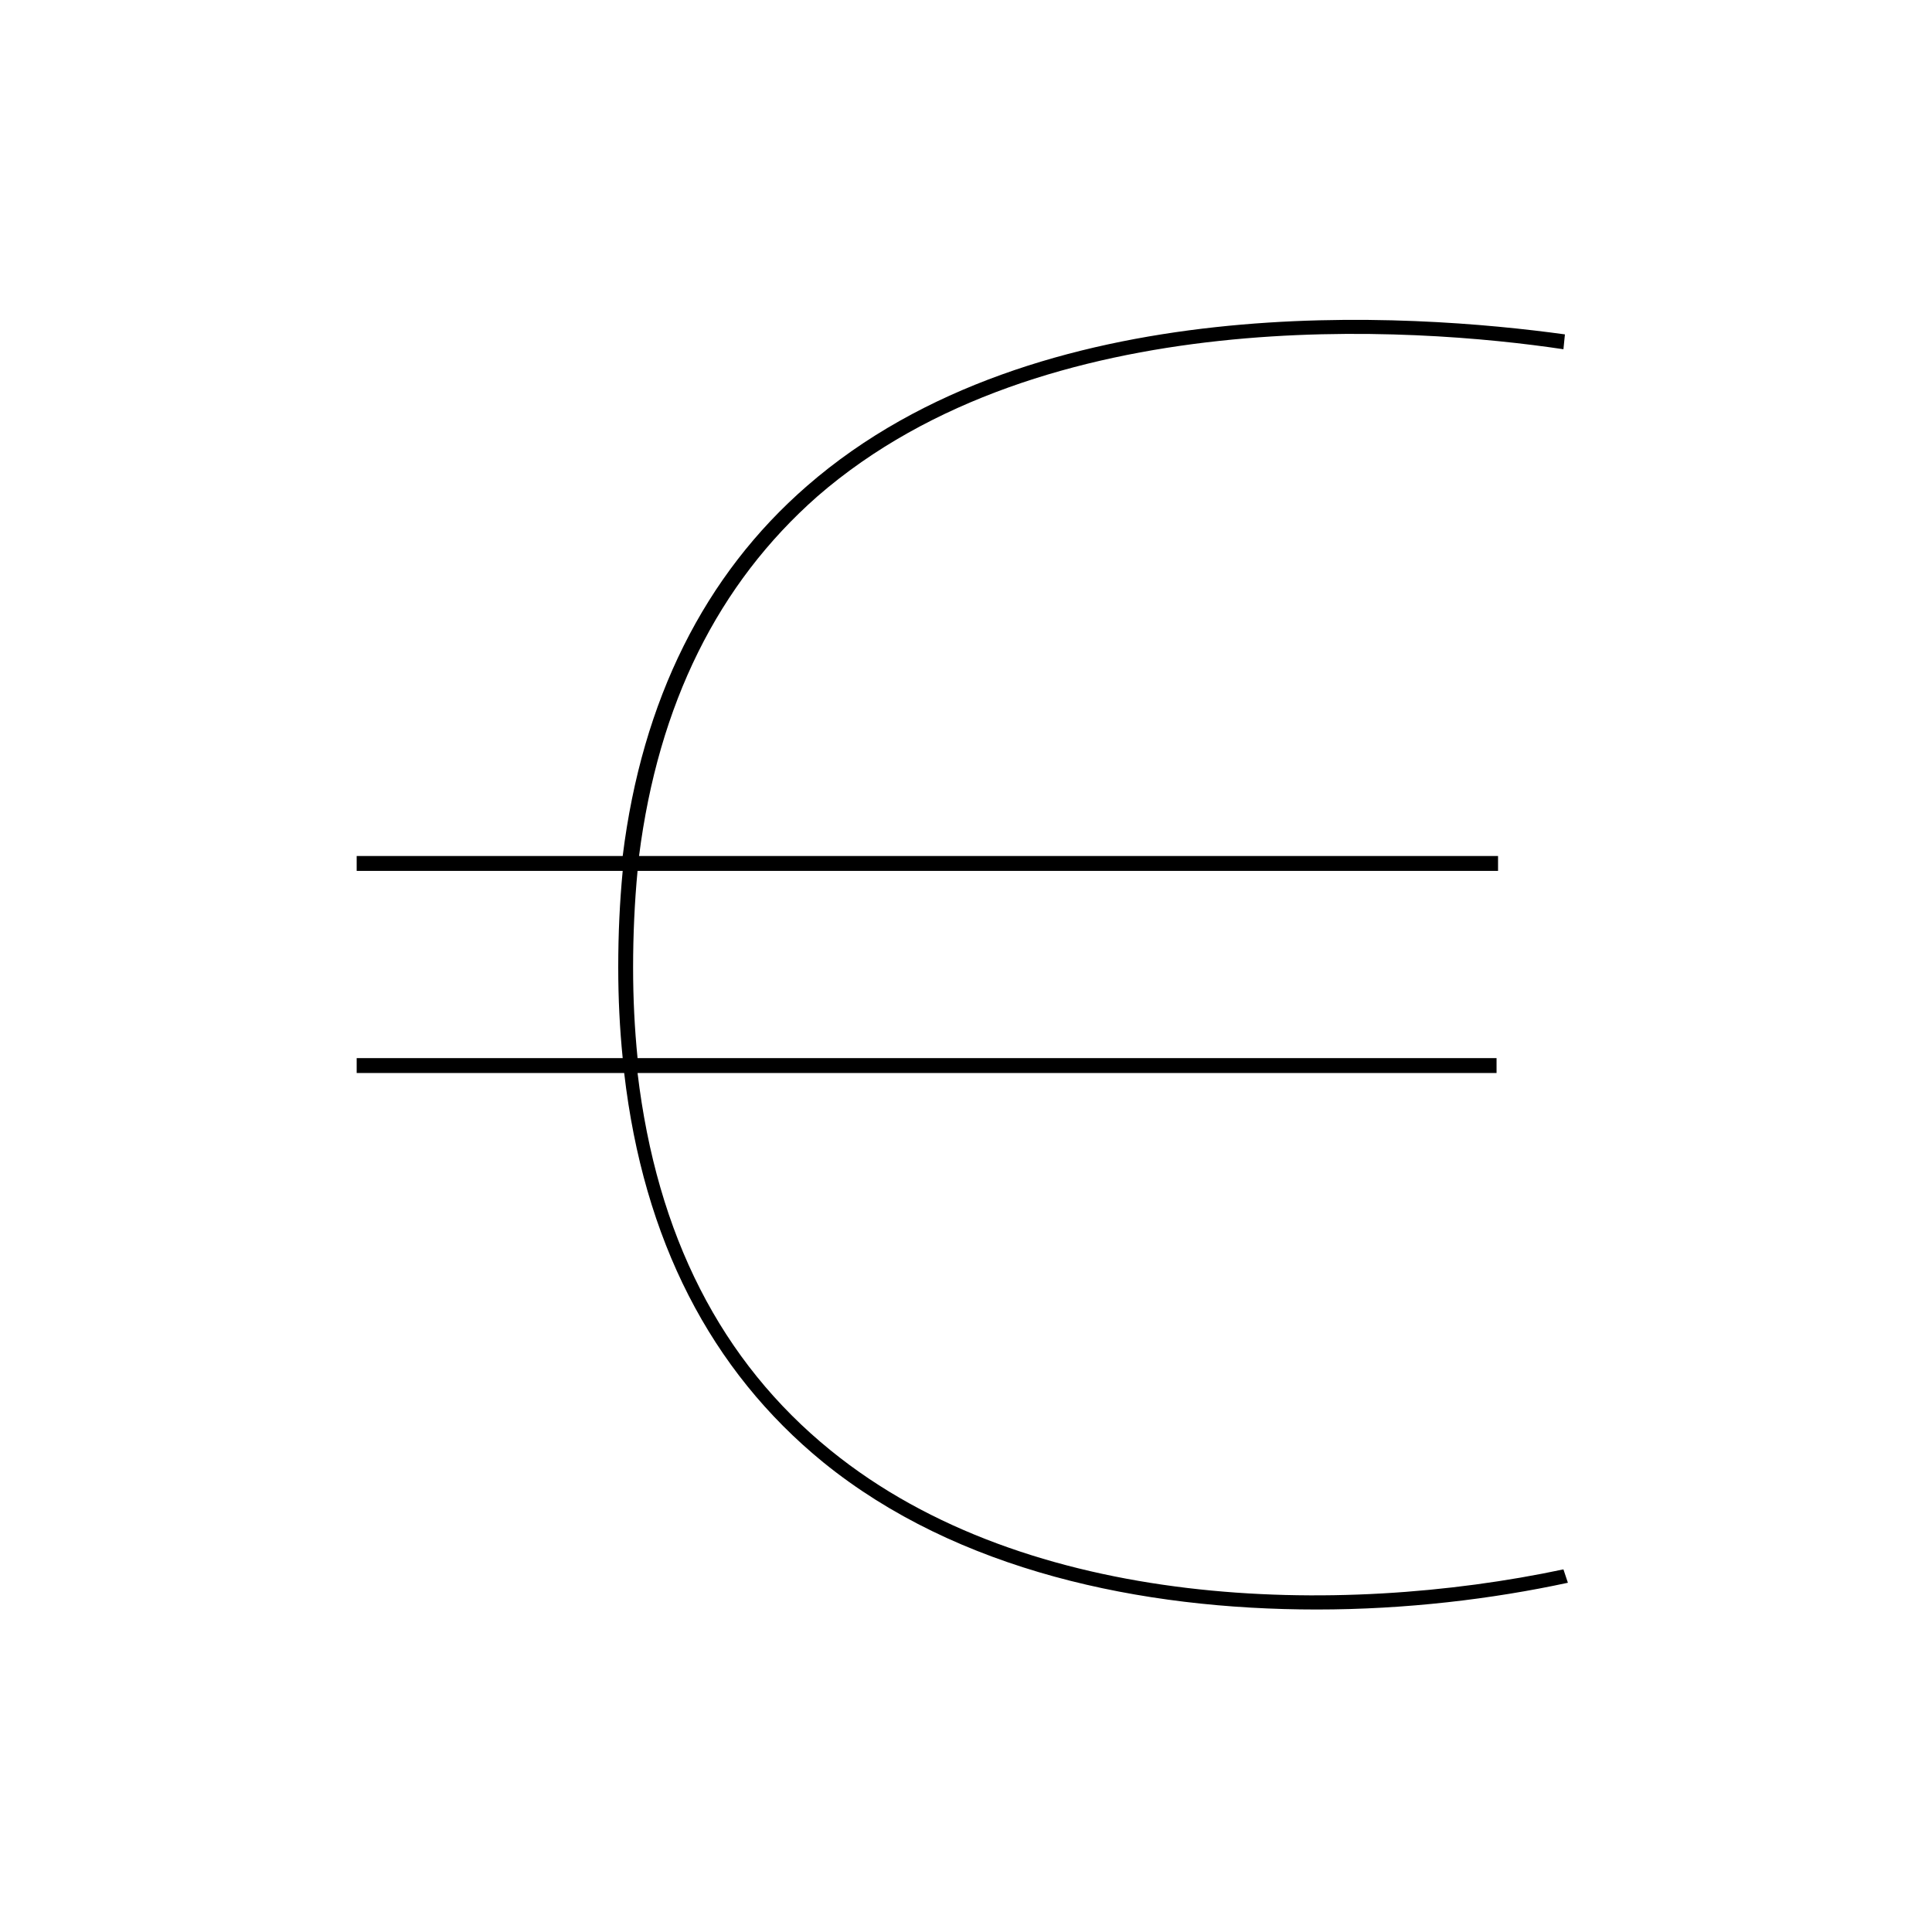
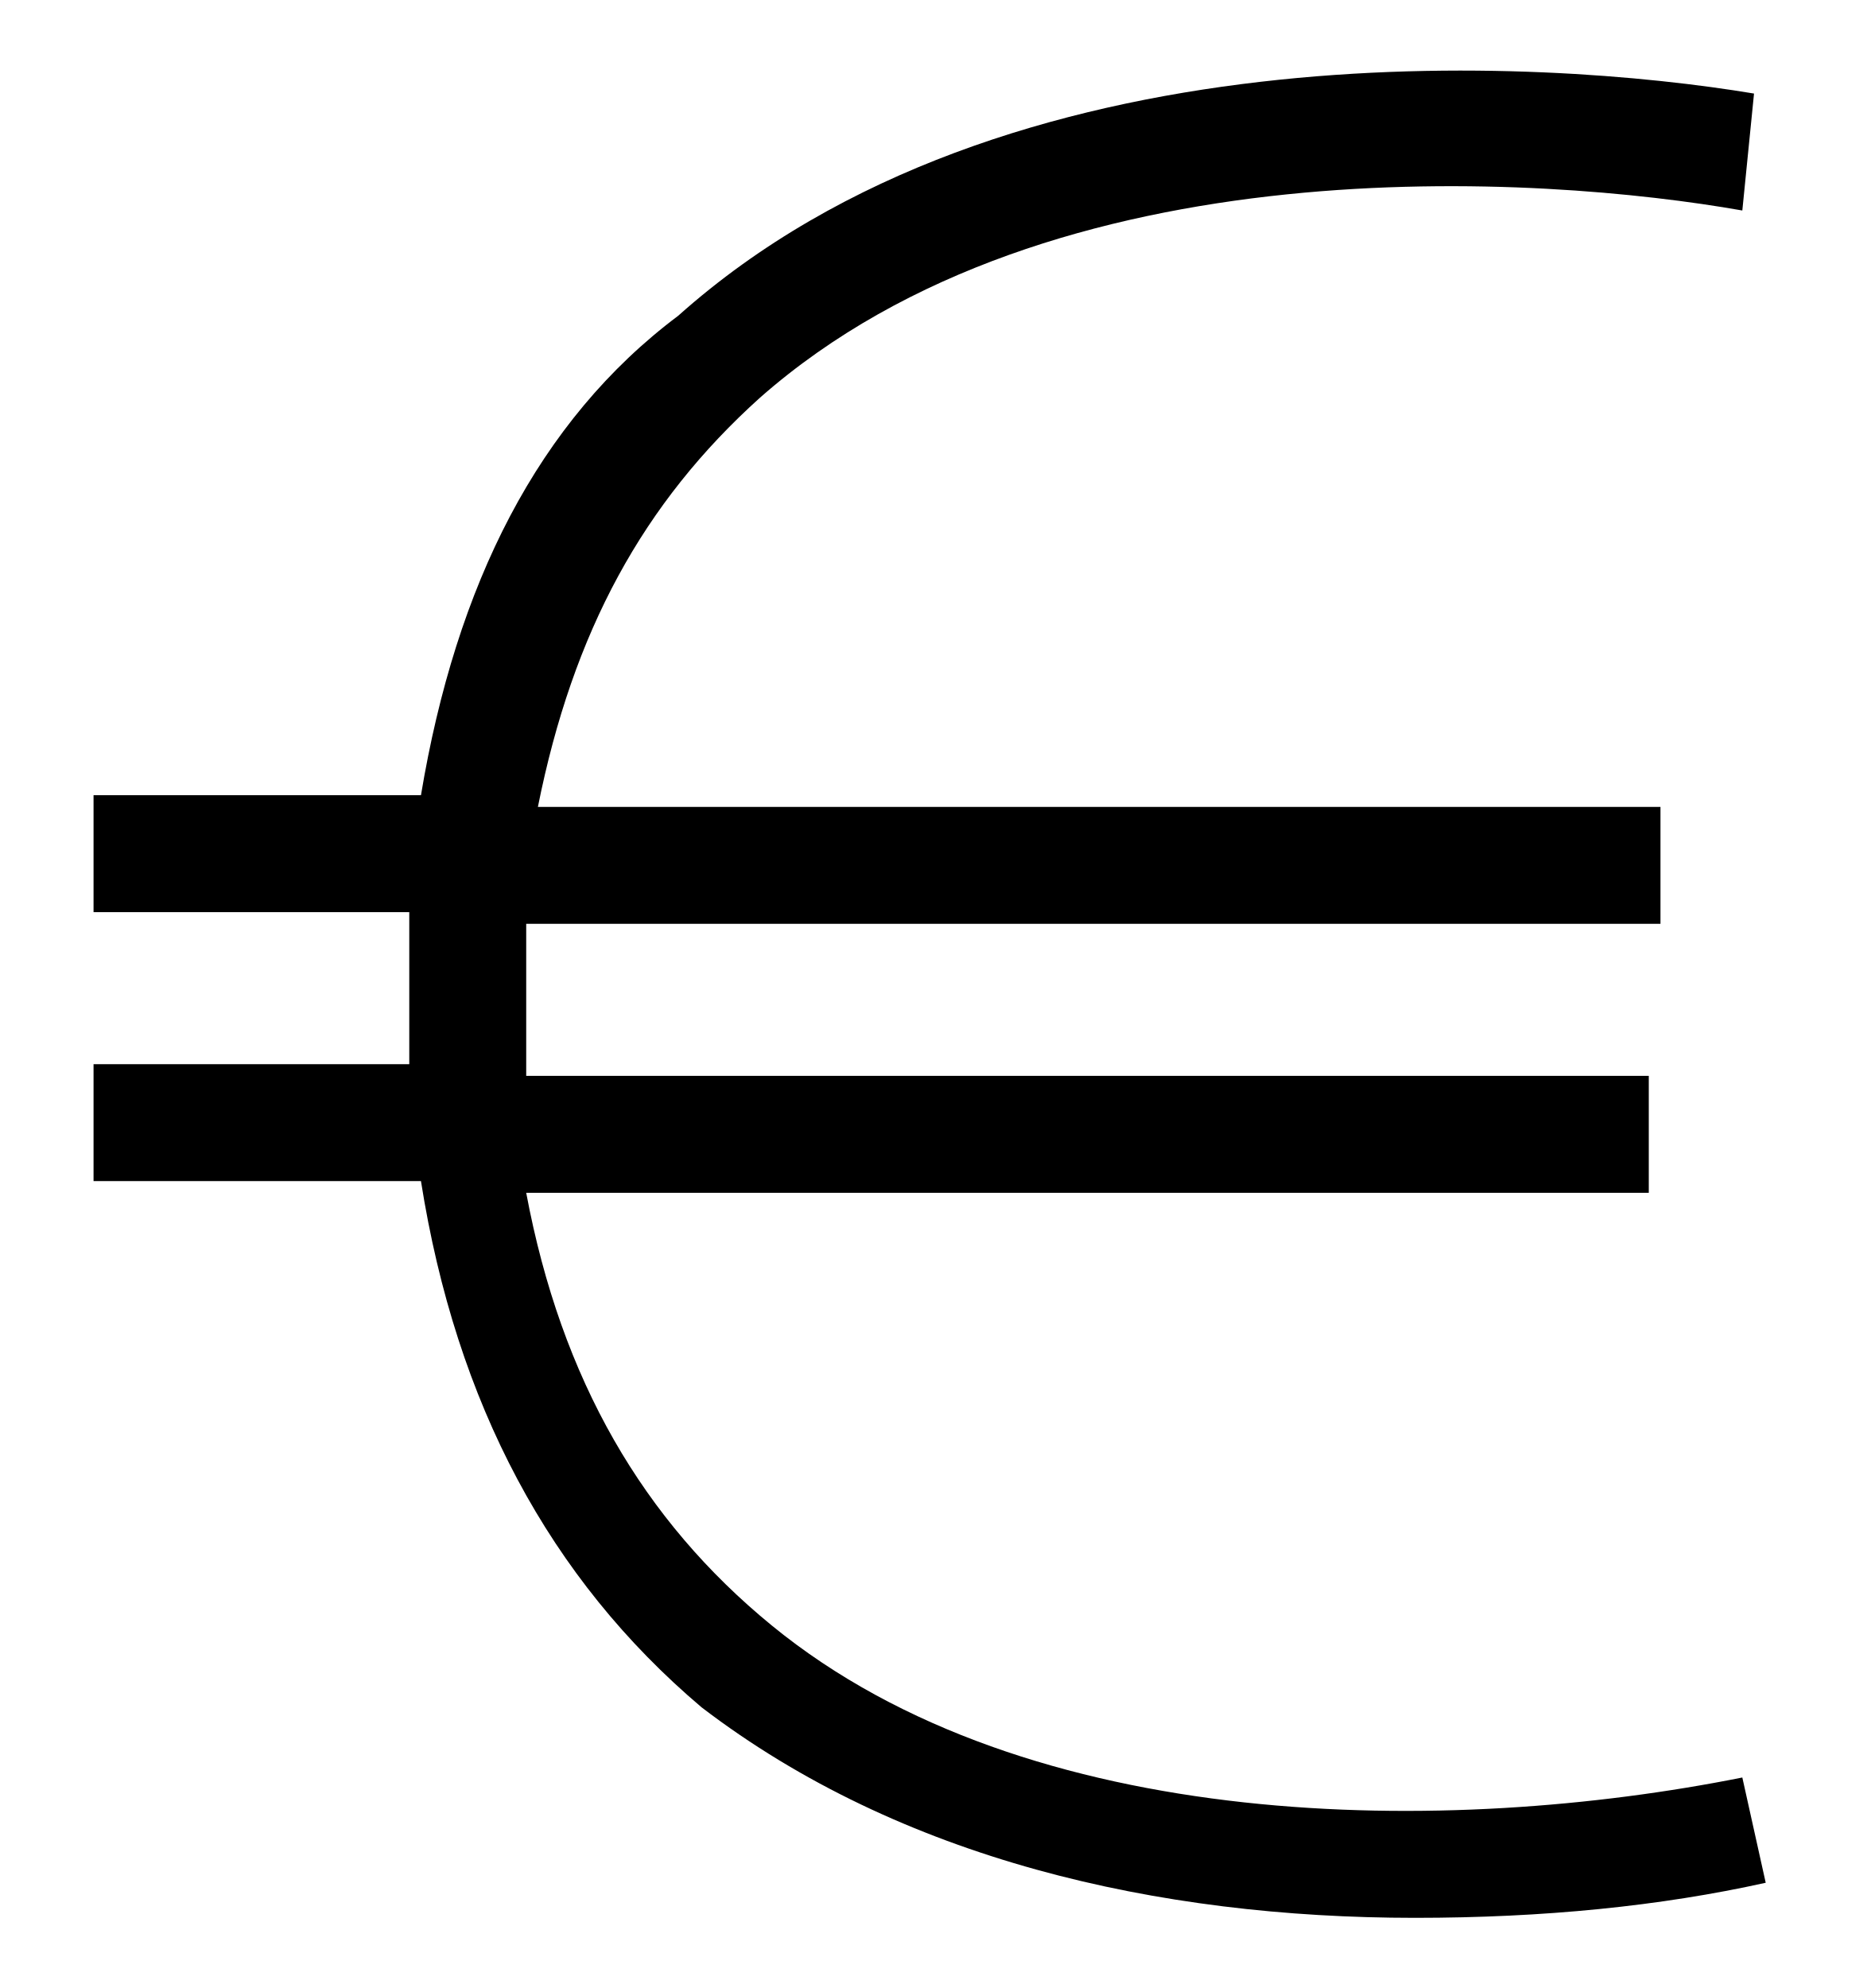
- <svg xmlns="http://www.w3.org/2000/svg" version="1.1" id="Calque_1" x="0px" y="0px" viewBox="0 0 130 130" style="enable-background:new 0 0 130 130;" xml:space="preserve">
-   <path d="M105.2,105.6c-15.1,3.2-36,2.8-49.3-8c-7.4-6-11.7-14.5-13-25.4h57.8v-1H42.9c-0.2-2-0.3-4-0.3-6.1c0-2.2,0.1-4.4,0.3-6.5  h57.9v-1H43c1.3-10.2,5.3-18.3,12-24.2c15.2-13.2,40.2-11.4,50.2-9.9l0.1-1c-10.2-1.4-35.5-3.3-51,10.2c-6.9,6-11.1,14.4-12.4,24.9  H24v1h17.9c-0.2,2.1-0.3,4.2-0.3,6.5c0,2.1,0.1,4.1,0.3,6.1H24v1h18c1.3,11.2,5.8,20,13.4,26.2c9,7.3,21.4,9.9,33.2,9.9  c6,0,11.8-0.7,16.9-1.8L105.2,105.6z" />
+ <svg xmlns="http://www.w3.org/2000/svg" version="1.1" x="0px" y="0px" viewBox="0 0 16 17" style="enable-background:new 0 0 16 17;" xml:space="preserve">
+   <path d="M14.9,15.2c-2.5,0.5-6.1,0.5-8.3-1.3c-1.1-0.9-1.8-2.1-2.1-3.7h9.6v-1H4.5c0-0.2,0-0.4,0-0.6c0-0.2,0-0.5,0-0.7h9.7v-1H4.6  c0.3-1.5,0.9-2.6,1.9-3.5c2.5-2.2,6.7-1.9,8.4-1.6l0.1-1c-1.8-0.3-6.4-0.6-9.2,1.9C4.6,3.6,3.9,5,3.6,6.8H0.8v1h2.7  c0,0.2,0,0.5,0,0.7c0,0.2,0,0.4,0,0.6H0.8v1h2.8c0.3,1.9,1.1,3.4,2.4,4.5c1.7,1.3,3.9,1.8,6.1,1.8c1.1,0,2.1-0.1,3-0.3L14.9,15.2z" />
</svg>
